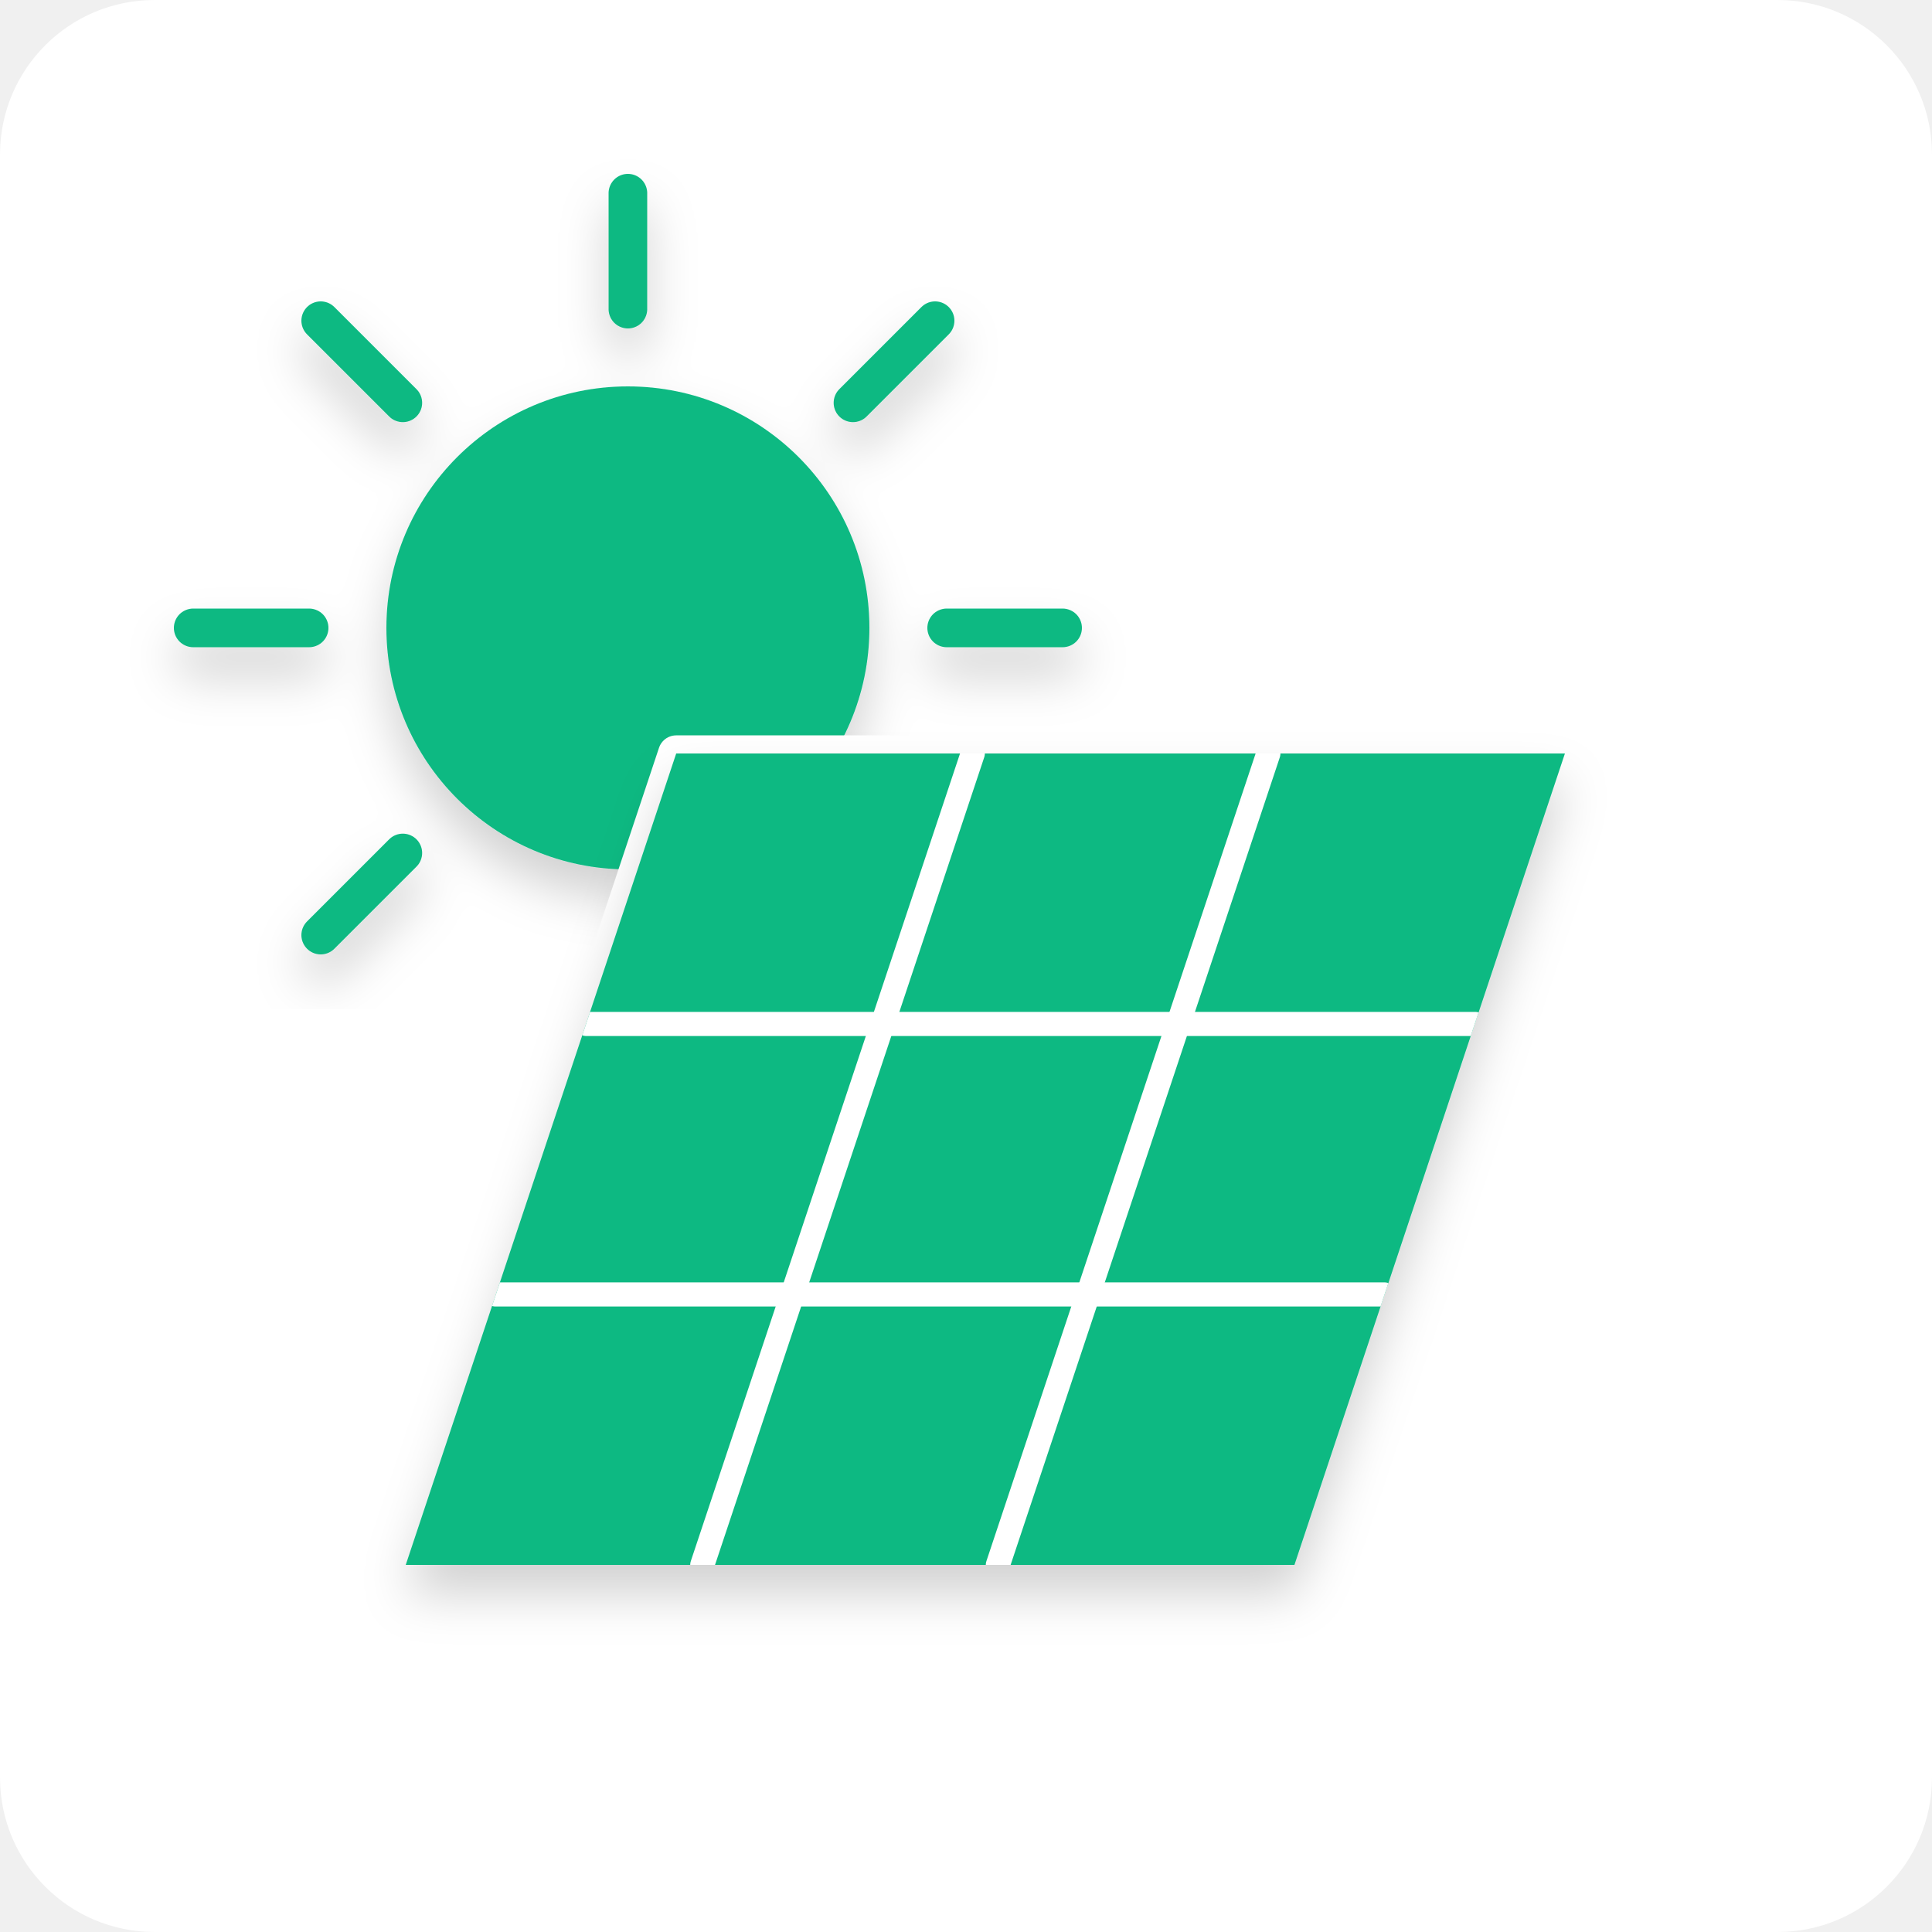
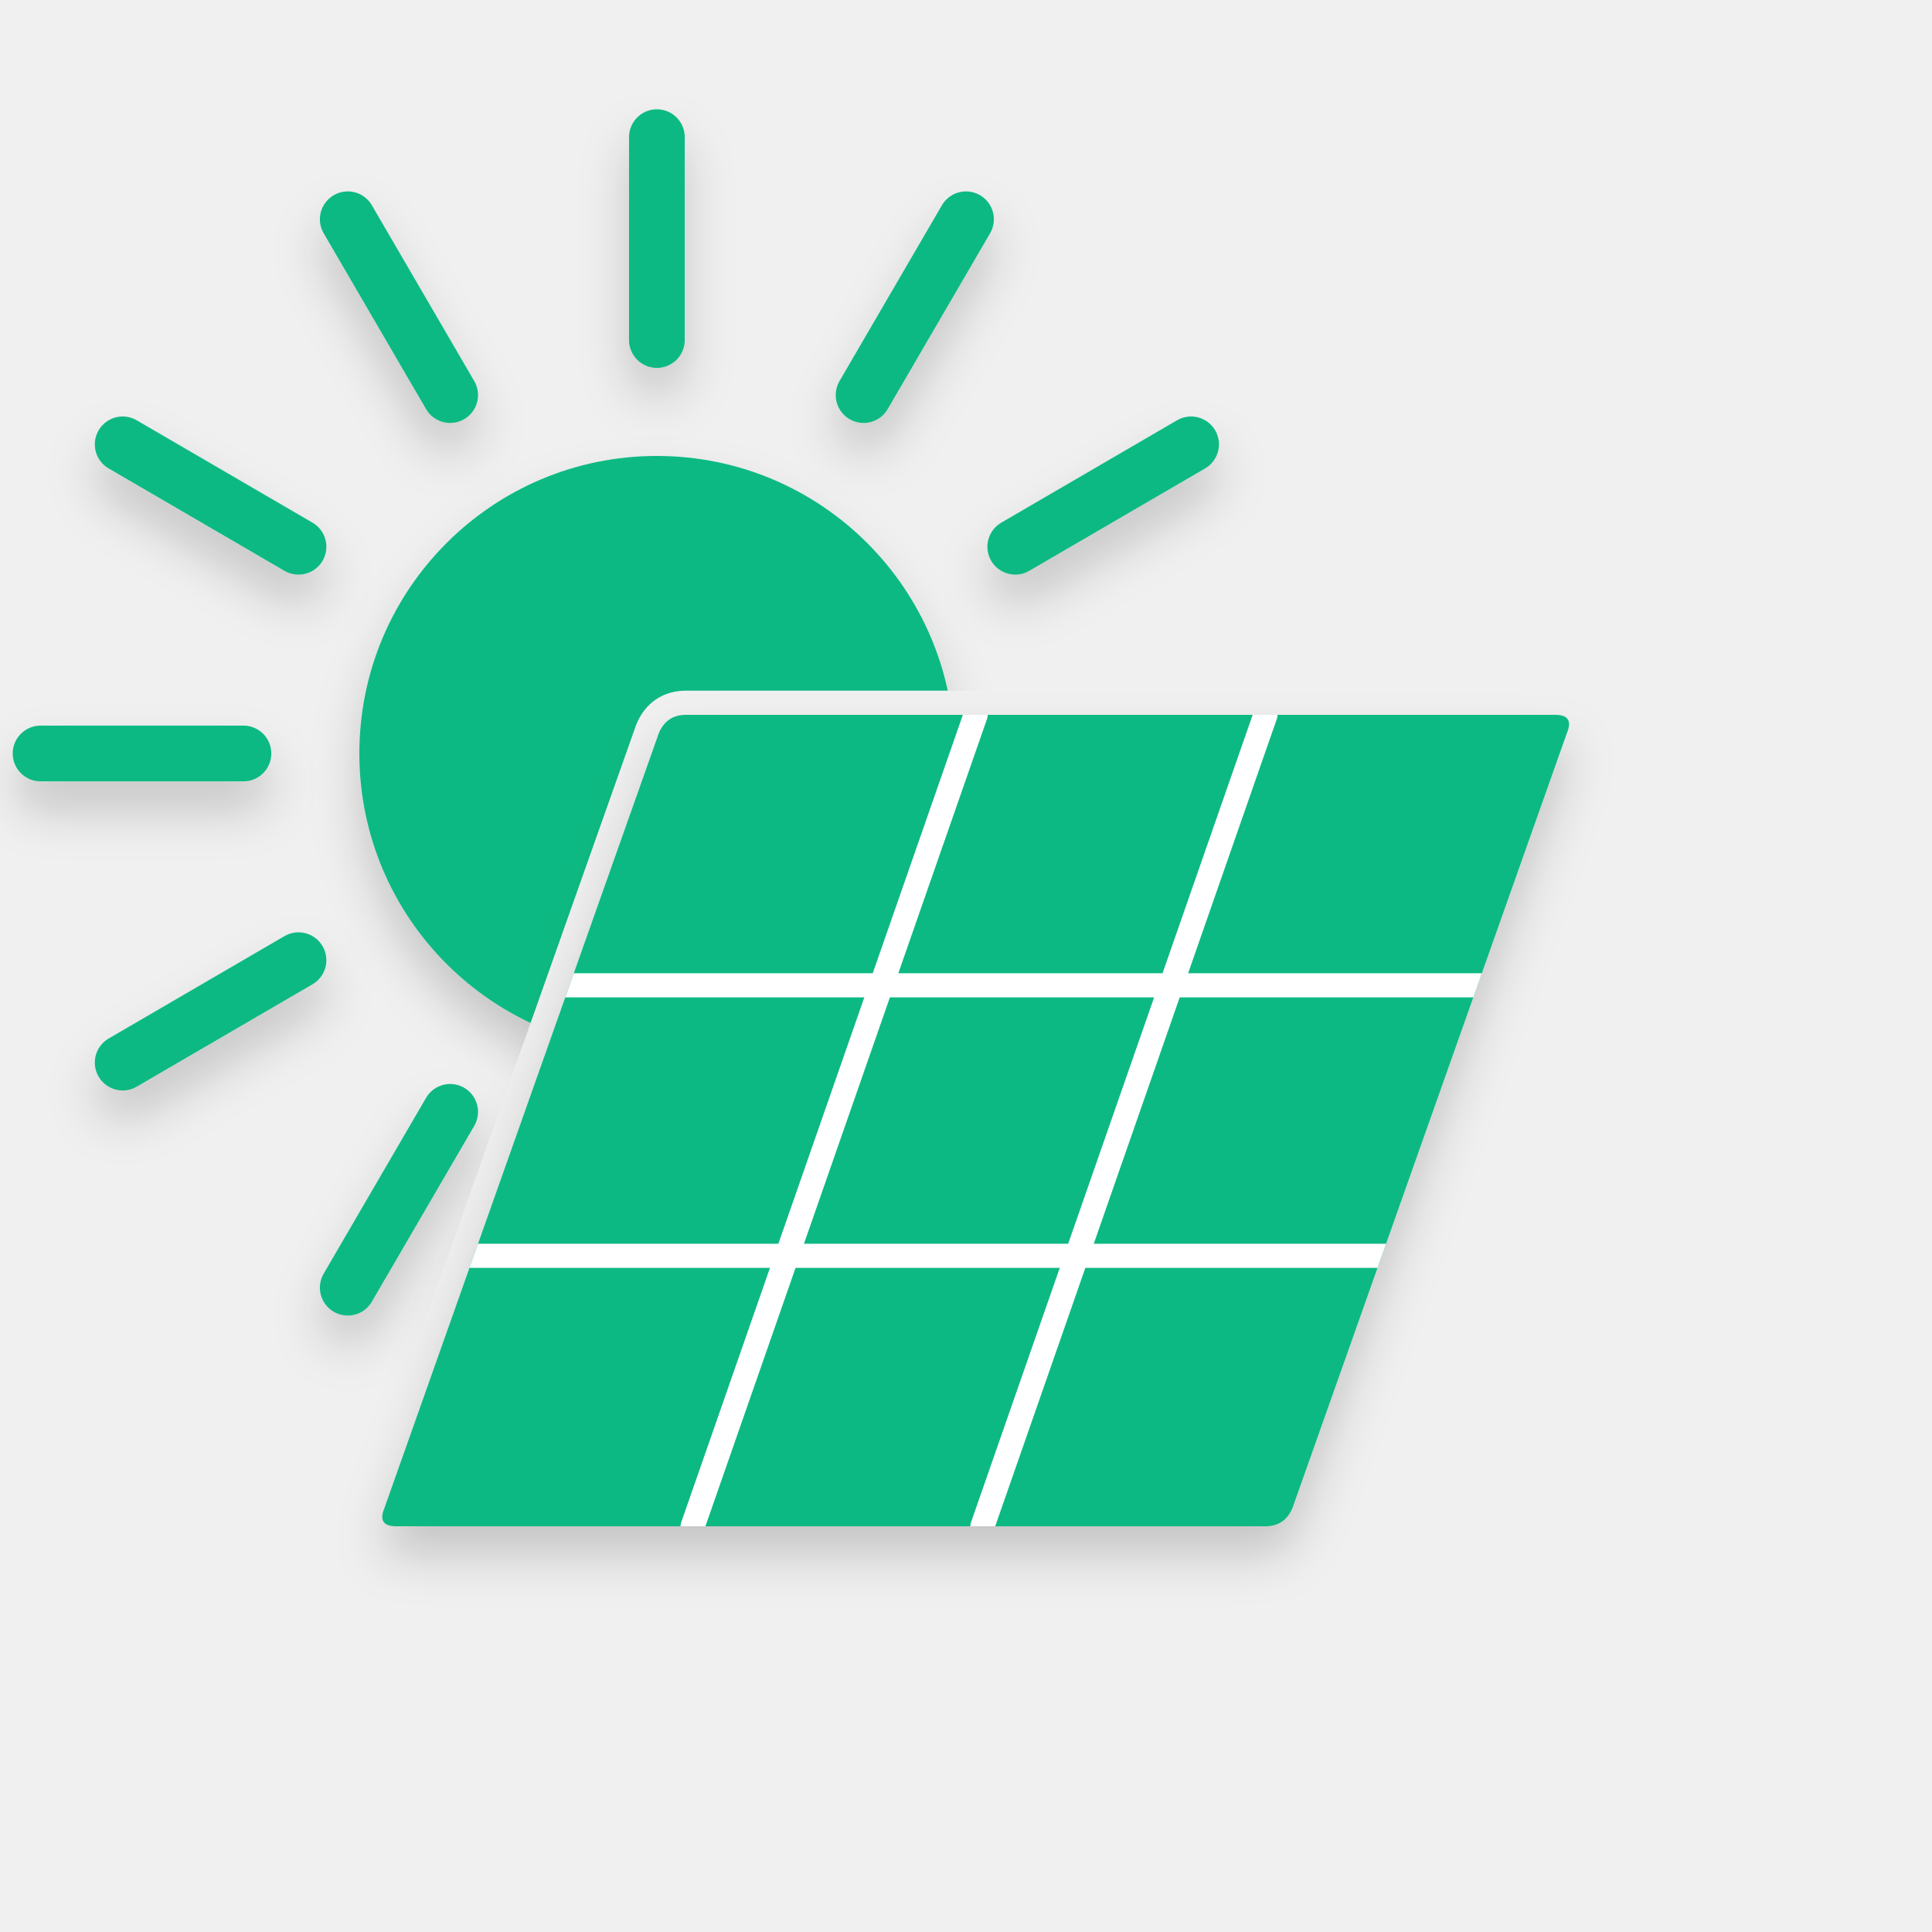
<svg xmlns="http://www.w3.org/2000/svg" viewBox="0 0 200 200" width="100%" height="100%">
  <defs>
    <style>
-       /* Giao diện màu cố định */
-       .bg { fill: #ffffff; }
-       .sun-rays line { stroke: #10b982; stroke-width: 4; stroke-linecap: round; }
+       .sun-rays line { stroke: #10b982; stroke-width: 5.77; stroke-linecap: round; }
      .sun-body { fill: #10b982; }
      .pv-frame { fill: #10b982; }
-       .pv-grid line { stroke: #ffffff; stroke-width: 2.5; stroke-linecap: round; opacity: 1; }
+       .pv-grid-line { stroke: #ffffff; stroke-width: 2.5; stroke-linecap: round; }
      .shadow-effect { flood-color: #000000; flood-opacity: 0.18; }
    </style>
    <clipPath id="pv-clip">
-       <polygon points="70,78 162,78 134,162 42,162" />
+       <path d="M 71,74 L 161,74 Q 163,74 162.2,75.9 L 133.8,156.1 Q 133,158 131,158 L 41,158 Q 39,158 39.8,156.1 L 68.2,75.9 Q 69,74 71,74 Z" />
    </clipPath>
    <mask id="sun-cutout">
-       <rect width="100%" height="100%" fill="#ffffff" />
-       <polygon points="70,78 162,78 134,162 42,162" fill="#000000" stroke="#000000" stroke-width="3.75" stroke-linejoin="round" />
+       <rect width="100%" height="100%" fill="white" />
+       <path d="M 71,74 L 161,74 Q 163,74 162.2,75.9 L 133.8,156.1 Q 133,158 131,158 L 41,158 Q 39,158 39.8,156.1 L 68.2,75.9 Q 69,74 71,74 Z" fill="black" stroke="black" stroke-width="5" stroke-linejoin="round" />
    </mask>
    <filter id="shadow" x="-20%" y="-20%" width="150%" height="150%">
      <feDropShadow dx="0" dy="3" stdDeviation="2.5" class="shadow-effect" />
    </filter>
  </defs>
-   <rect class="bg" width="100%" height="100%" rx="16" />
+   <g id="sun-rays-outer" filter="url(#shadow)" mask="url(#sun-cutout)">
+     <g class="sun-rays">
+       <line x1="68.0" y1="35.2" x2="68.0" y2="14.2" />
+       <line x1="89.4" y1="40.9" x2="100.0" y2="22.7" />
+       <line x1="105.1" y1="56.6" x2="123.3" y2="46.0" />
+       <line x1="110.8" y1="78.0" x2="131.8" y2="78.0" />
+       <line x1="105.1" y1="99.4" x2="123.3" y2="110.0" />
+       <line x1="89.4" y1="115.1" x2="100.0" y2="133.3" />
+       <line x1="68.0" y1="120.8" x2="68.0" y2="141.8" />
+       <line x1="46.6" y1="115.1" x2="36.0" y2="133.3" />
+       <line x1="30.9" y1="99.4" x2="12.7" y2="110.0" />
+       <line x1="25.2" y1="78.0" x2="4.2" y2="78.0" />
+       <line x1="30.9" y1="56.6" x2="12.7" y2="46.0" />
+       <line x1="46.6" y1="40.9" x2="36.0" y2="22.7" />
+     </g>
+   </g>
  <g id="sun" filter="url(#shadow)" mask="url(#sun-cutout)">
-     <g class="sun-rays">
-       <line x1="65" y1="32" x2="65" y2="20" />
-       <line x1="41.7" y1="41.7" x2="33.2" y2="33.2" />
-       <line x1="32" y1="65" x2="20" y2="65" />
-       <line x1="41.7" y1="88.3" x2="33.2" y2="96.8" />
-       <line x1="88.3" y1="41.7" x2="96.8" y2="33.2" />
-       <line x1="98" y1="65" x2="110" y2="65" />
-     </g>
-     <circle cx="65" cy="65" r="25" class="sun-body" />
+     <circle cx="68" cy="78" r="30.8" class="sun-body" />
  </g>
  <g id="pv-panel" filter="url(#shadow)">
-     <polygon points="70,78 162,78 134,162 42,162" class="pv-frame" />
-     <g class="pv-grid" clip-path="url(#pv-clip)">
-       <line x1="100.7" y1="78" x2="72.7" y2="162" />
-       <line x1="131.3" y1="78" x2="103.3" y2="162" />
-       <line x1="60.7" y1="106" x2="152.7" y2="106" />
-       <line x1="51.3" y1="134" x2="143.3" y2="134" />
+     <path class="pv-frame" clip-path="url(#pv-clip)" d="M 71,74 L 161,74 Q 163,74 162.2,75.9 L 133.8,156.1 Q 133,158 131,158 L 41,158 Q 39,158 39.8,156.1 L 68.2,75.9 Q 69,74 71,74 Z" />
+     <g clip-path="url(#pv-clip)" class="pv-grid-line">
+       <line x1="101" y1="74" x2="71.7" y2="158" />
+       <line x1="131" y1="74" x2="101.7" y2="158" />
+       <line x1="35" y1="102" x2="167" y2="102" />
+       <line x1="30" y1="130" x2="162" y2="130" />
    </g>
  </g>
</svg>
